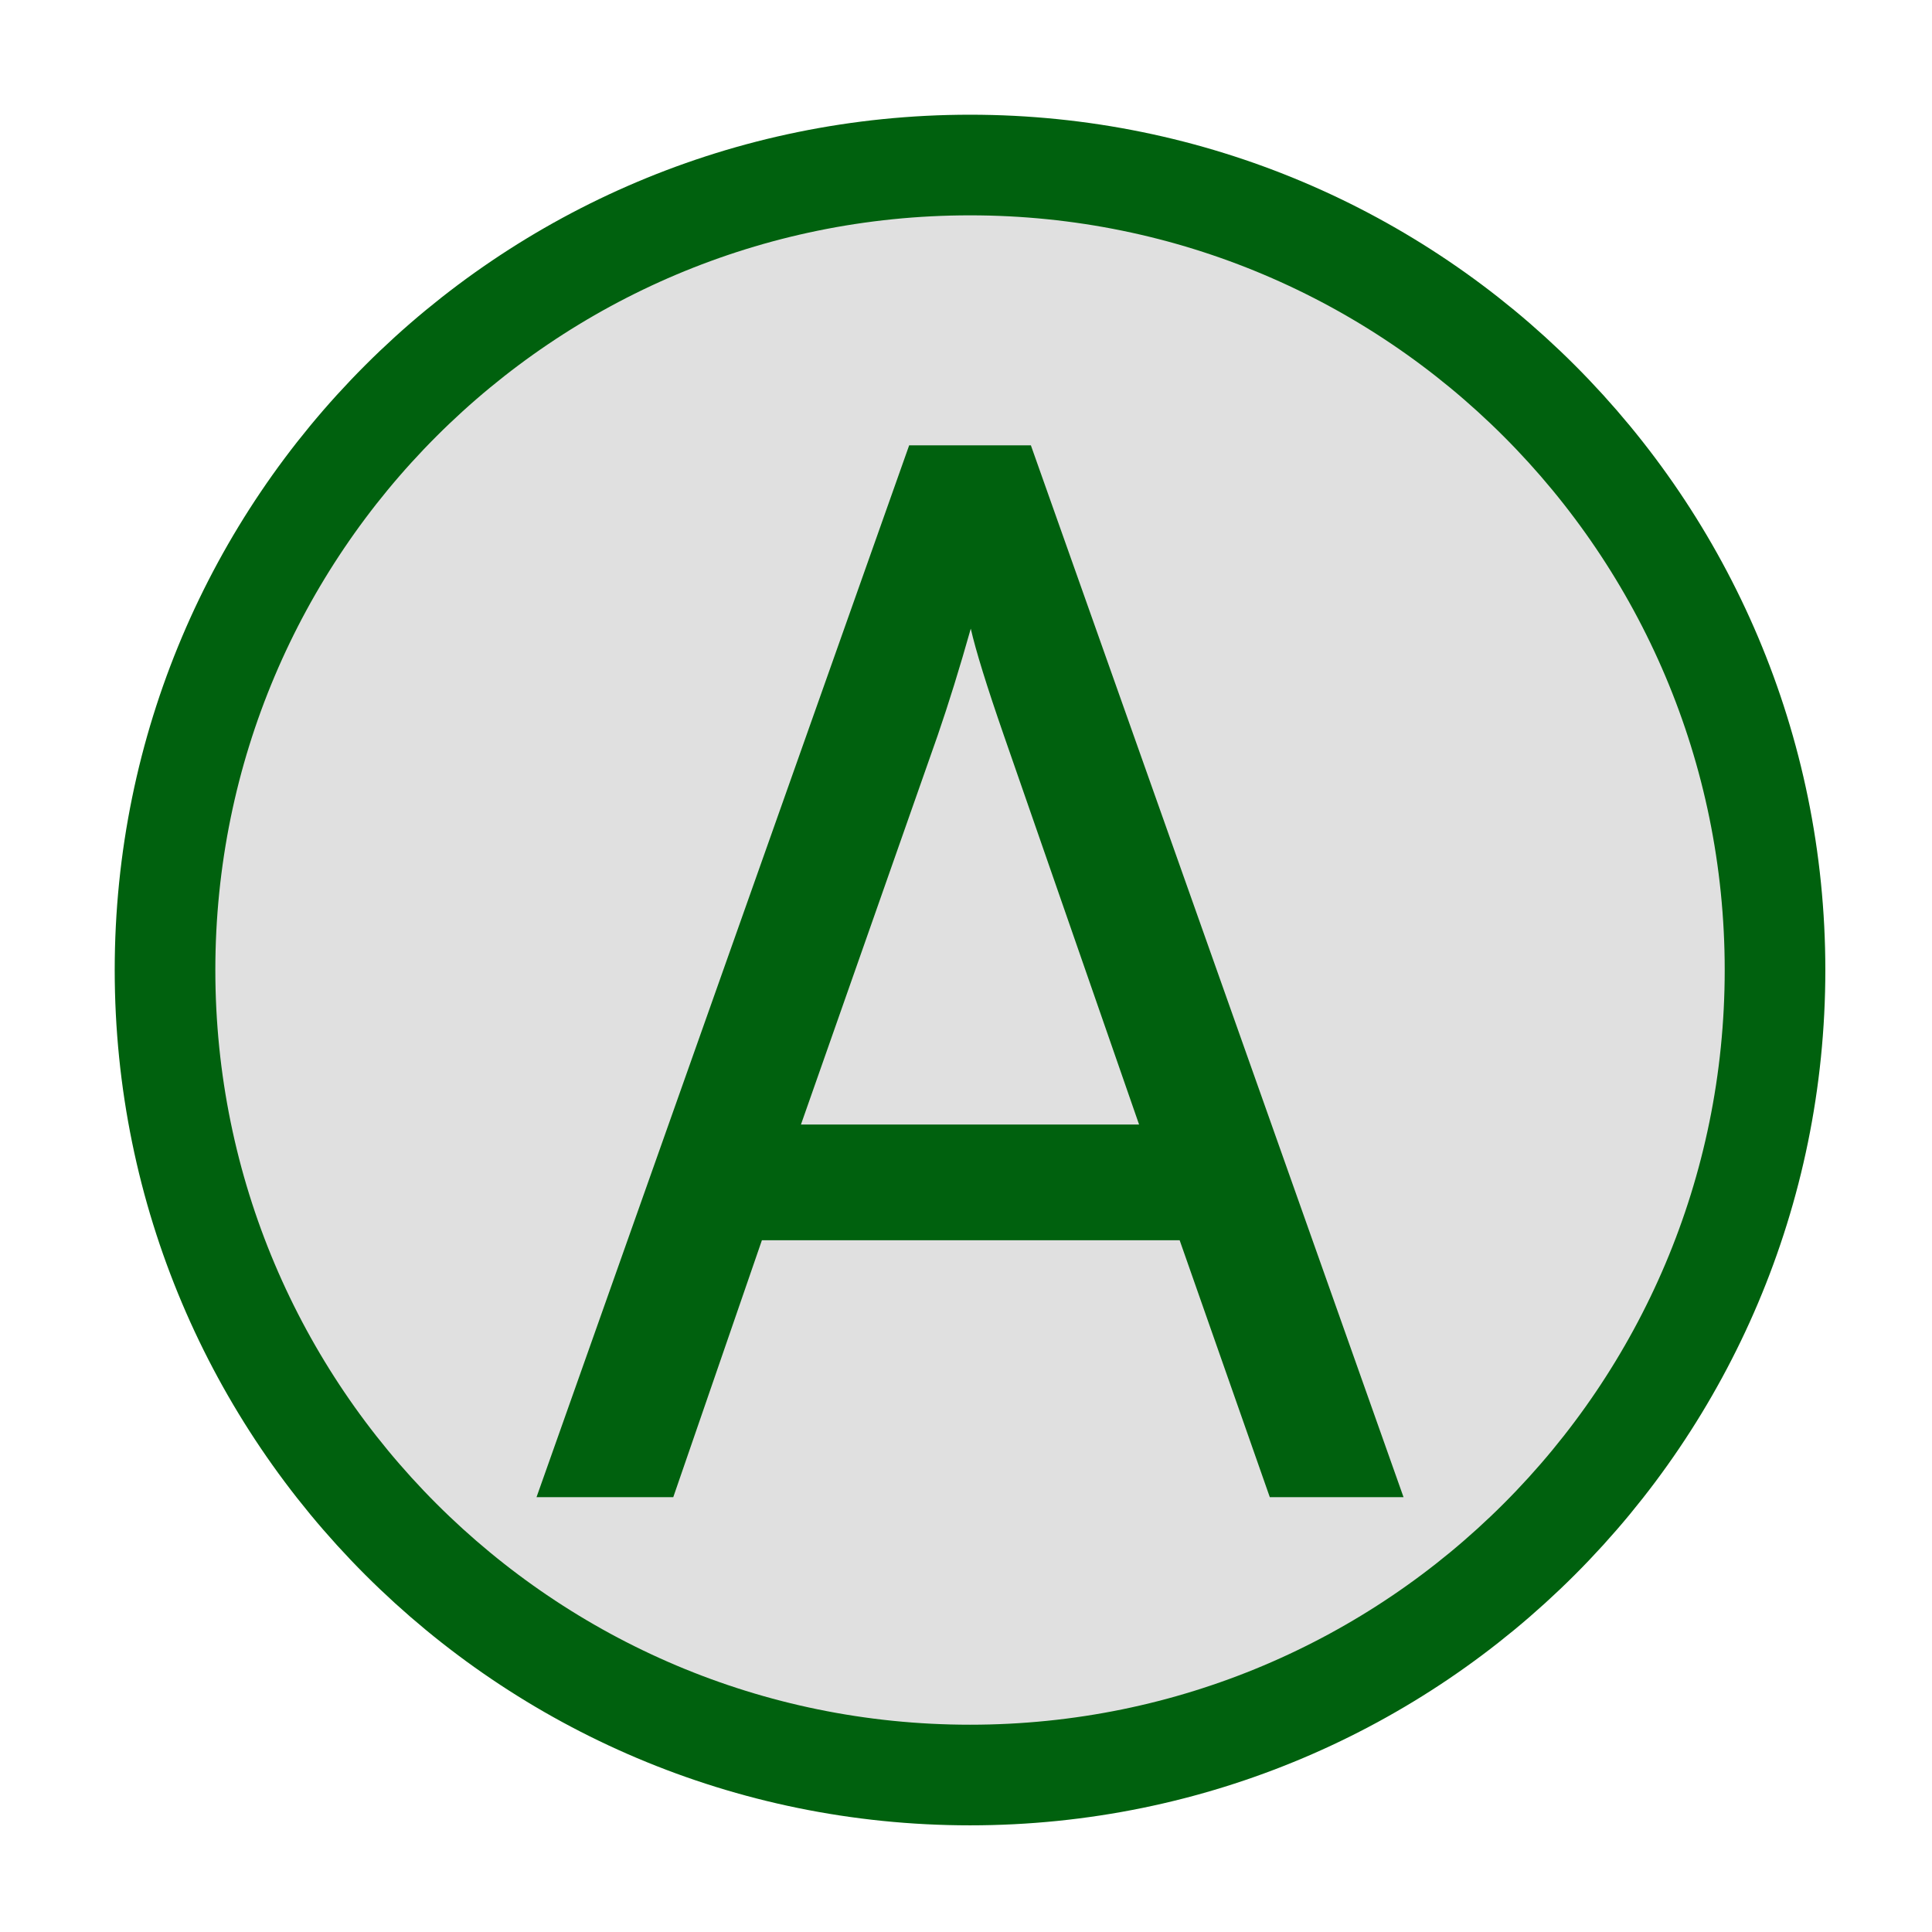
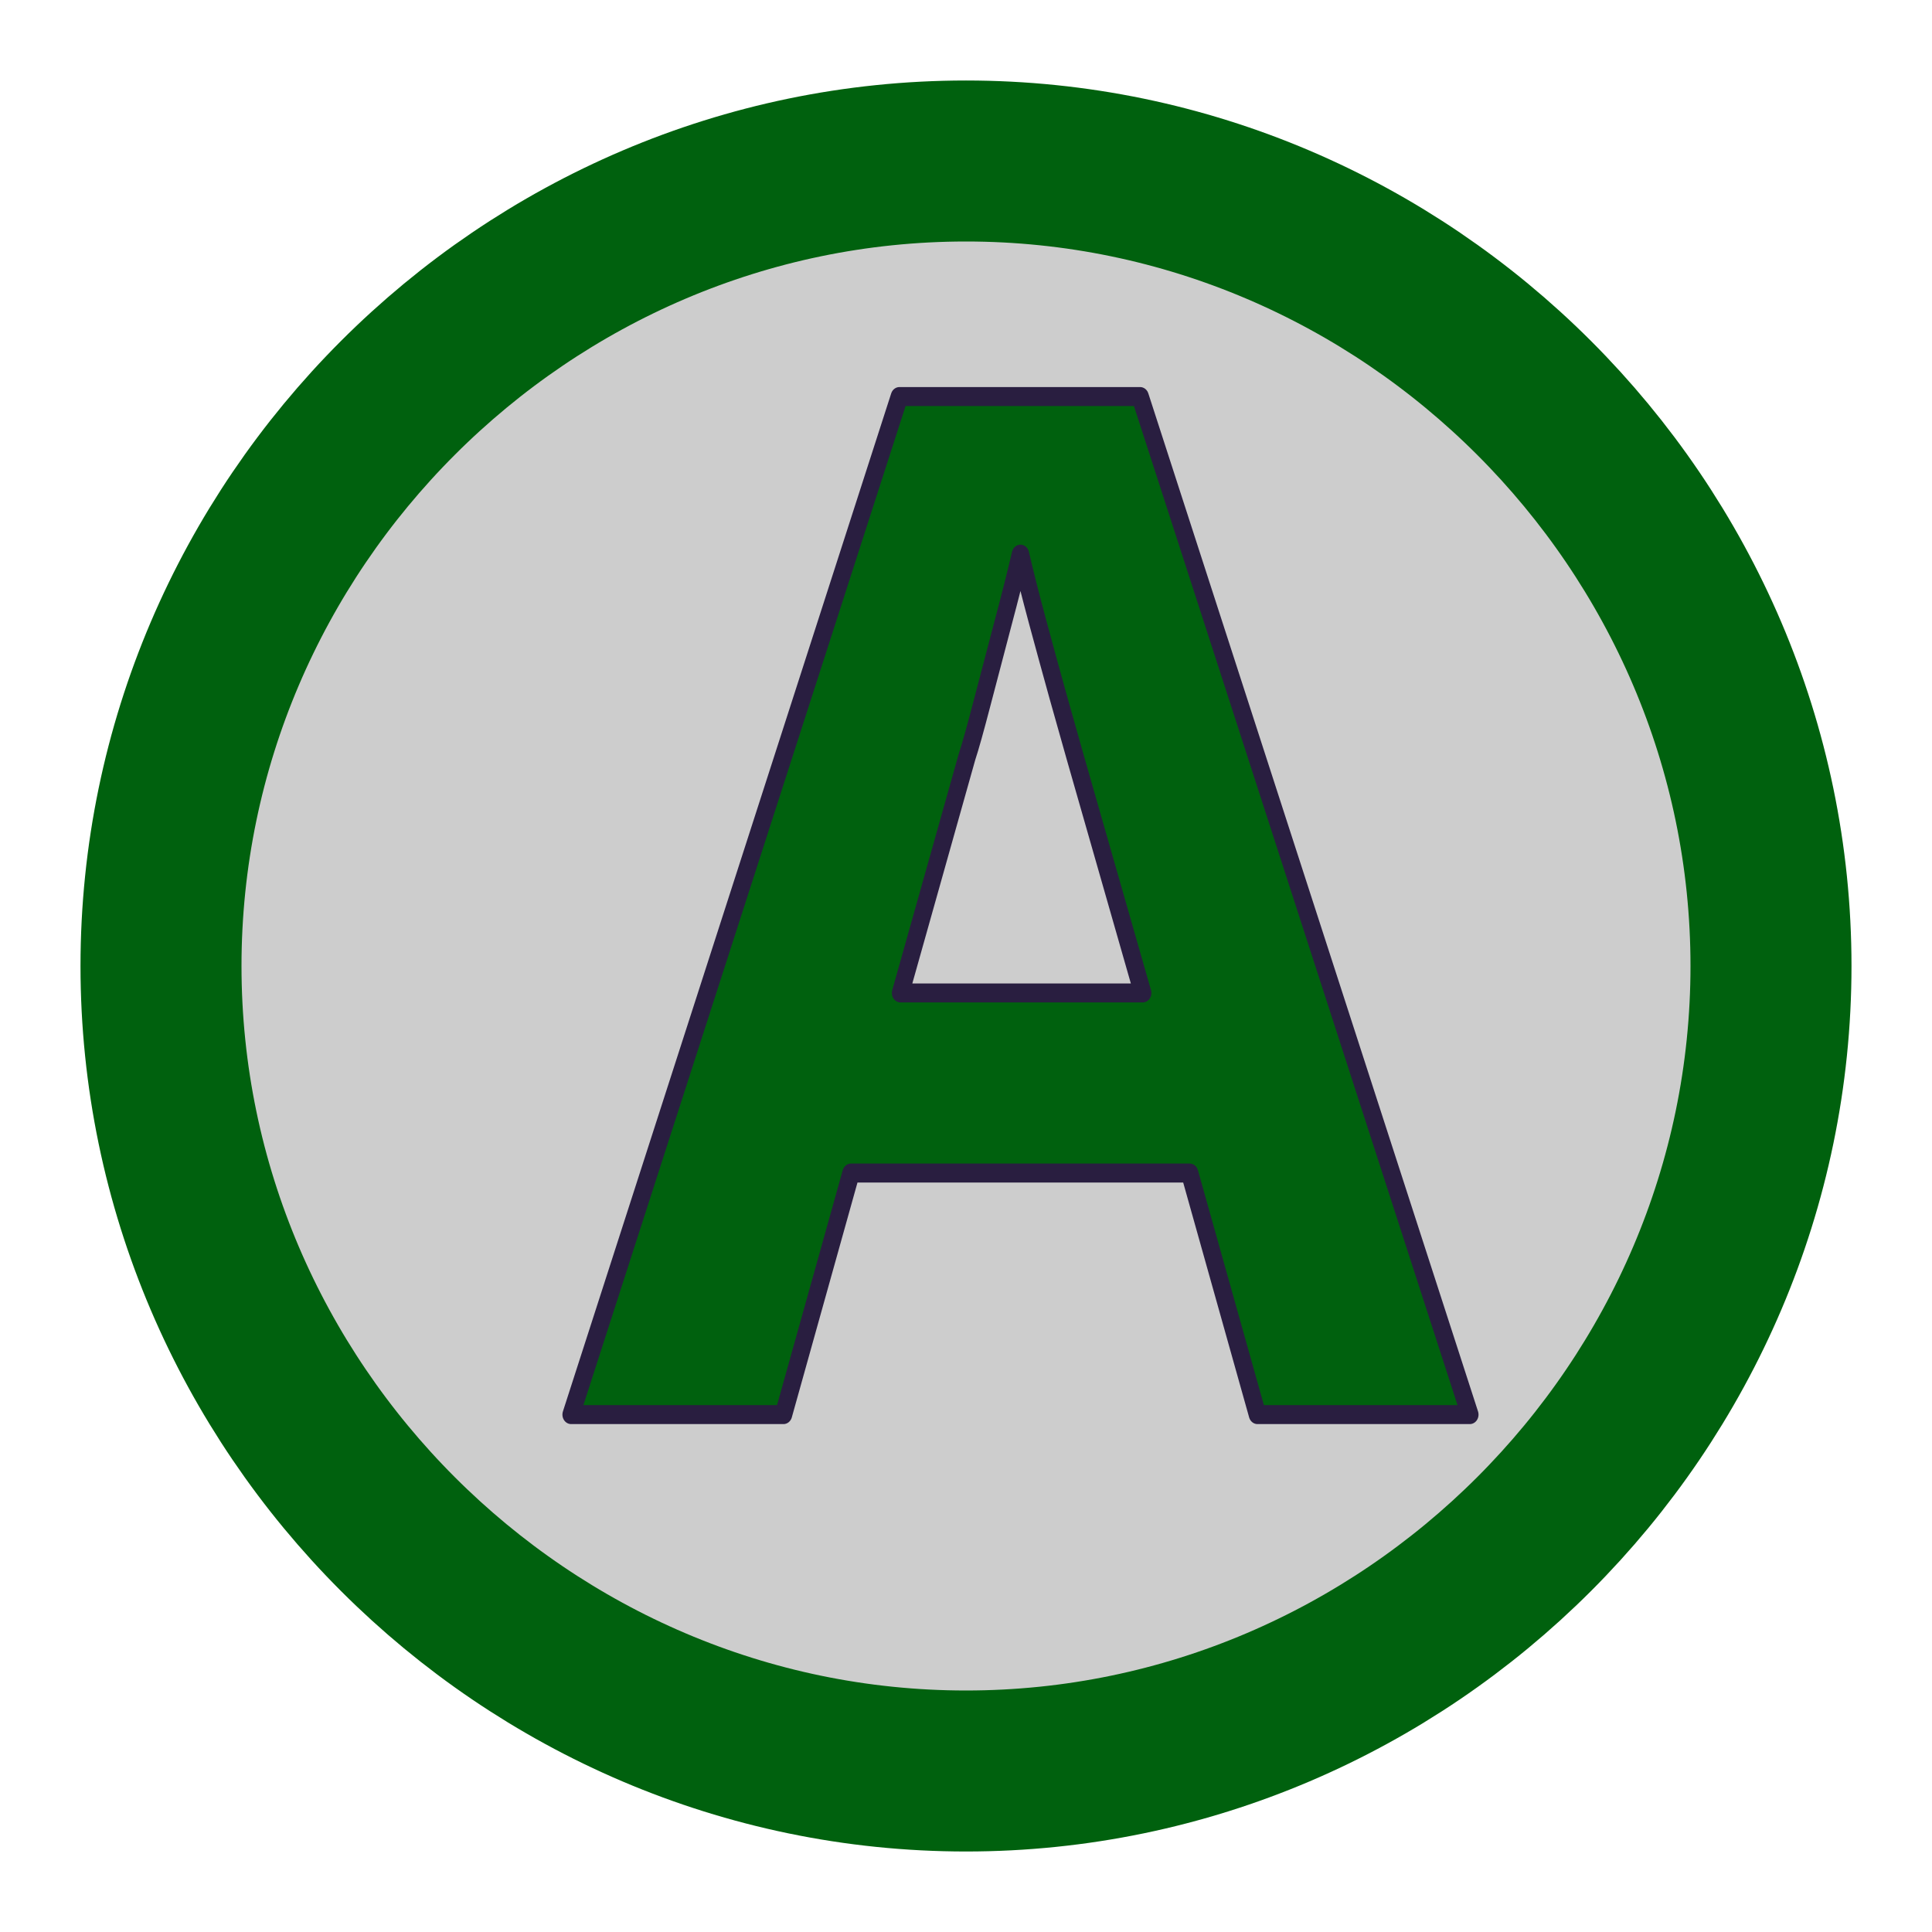
- <svg xmlns="http://www.w3.org/2000/svg" width="96" height="96" viewBox="-16 -16 96 96" version="1.1" id="svg38">
-   <path id="path357" style="fill:#e0e0e0;stroke:#00610e;stroke-width:5;" d="m 72.2,32.2 a 40,40 0 0 1 -40,40 40,40 0 0 1 -40,-40 40,40 0 0 1 40,-40 40,40 0 0 1 40,40 z" />
-   <g aria-label="A" id="text344" style="fill:#00610e;">
-     <path d="M 47.096,58.394 42.616,45.626 H 21.859 l -4.405,12.768 h -6.795 L 29.176,6.128 h 6.048 L 53.741,58.394 Z M 40.6,39.877 33.88,20.538 q -1.269,-3.659 -1.643,-5.301 -0.821,2.912 -1.643,5.301 l -6.795,19.339 z" id="path1780" />
+ <svg xmlns="http://www.w3.org/2000/svg" width="100%" height="100%" viewBox="0 0 64 64" version="1.1" xml:space="preserve" style="fill-rule:evenodd;clip-rule:evenodd;stroke-linecap:round;stroke-linejoin:round;">
+   <g id="Klyte" transform="matrix(0.666667,0,0,0.666667,32,32)">
+     <g transform="matrix(1,0,0,1,-48,-48)">
+       <g id="ADR" transform="matrix(0.894635,0,0,0.894635,5.0575,5.0575)">
+         <g id="ADR-bg" transform="matrix(1.11777,0,0,1.11777,-5.8767,-5.8767)">
+           <path d="M88.2,48.2C88.2,70.143 70.143,88.2 48.2,88.2C26.257,88.2 8.2,70.143 8.2,48.2C8.2,26.257 26.257,8.2 48.2,8.2C70.143,8.2 88.2,26.257 88.2,48.2L88.2,48.2Z" style="fill:rgb(205,205,205);fill-rule:nonzero;stroke:rgb(0,97,14);stroke-width:8px;" />
+         </g>
+         <g id="ADR-txt" transform="matrix(1.01738,0,0,1.10939,7.32982,-5.85951)">
+           <g transform="matrix(71.1,0,0,71.1,61.5005,71.0106)">
+                     </g>
+           <text x="18.417px" y="71.011px" style="font-family:'Calibri-Bold', 'Calibri', sans-serif;font-weight:700;font-size:71.1px;fill:rgb(0,97,14);stroke:rgb(41,30,64);stroke-width:0.95px;stroke-linecap:butt;stroke-miterlimit:2;">A</text>
+         </g>
+       </g>
+     </g>
  </g>
</svg>
